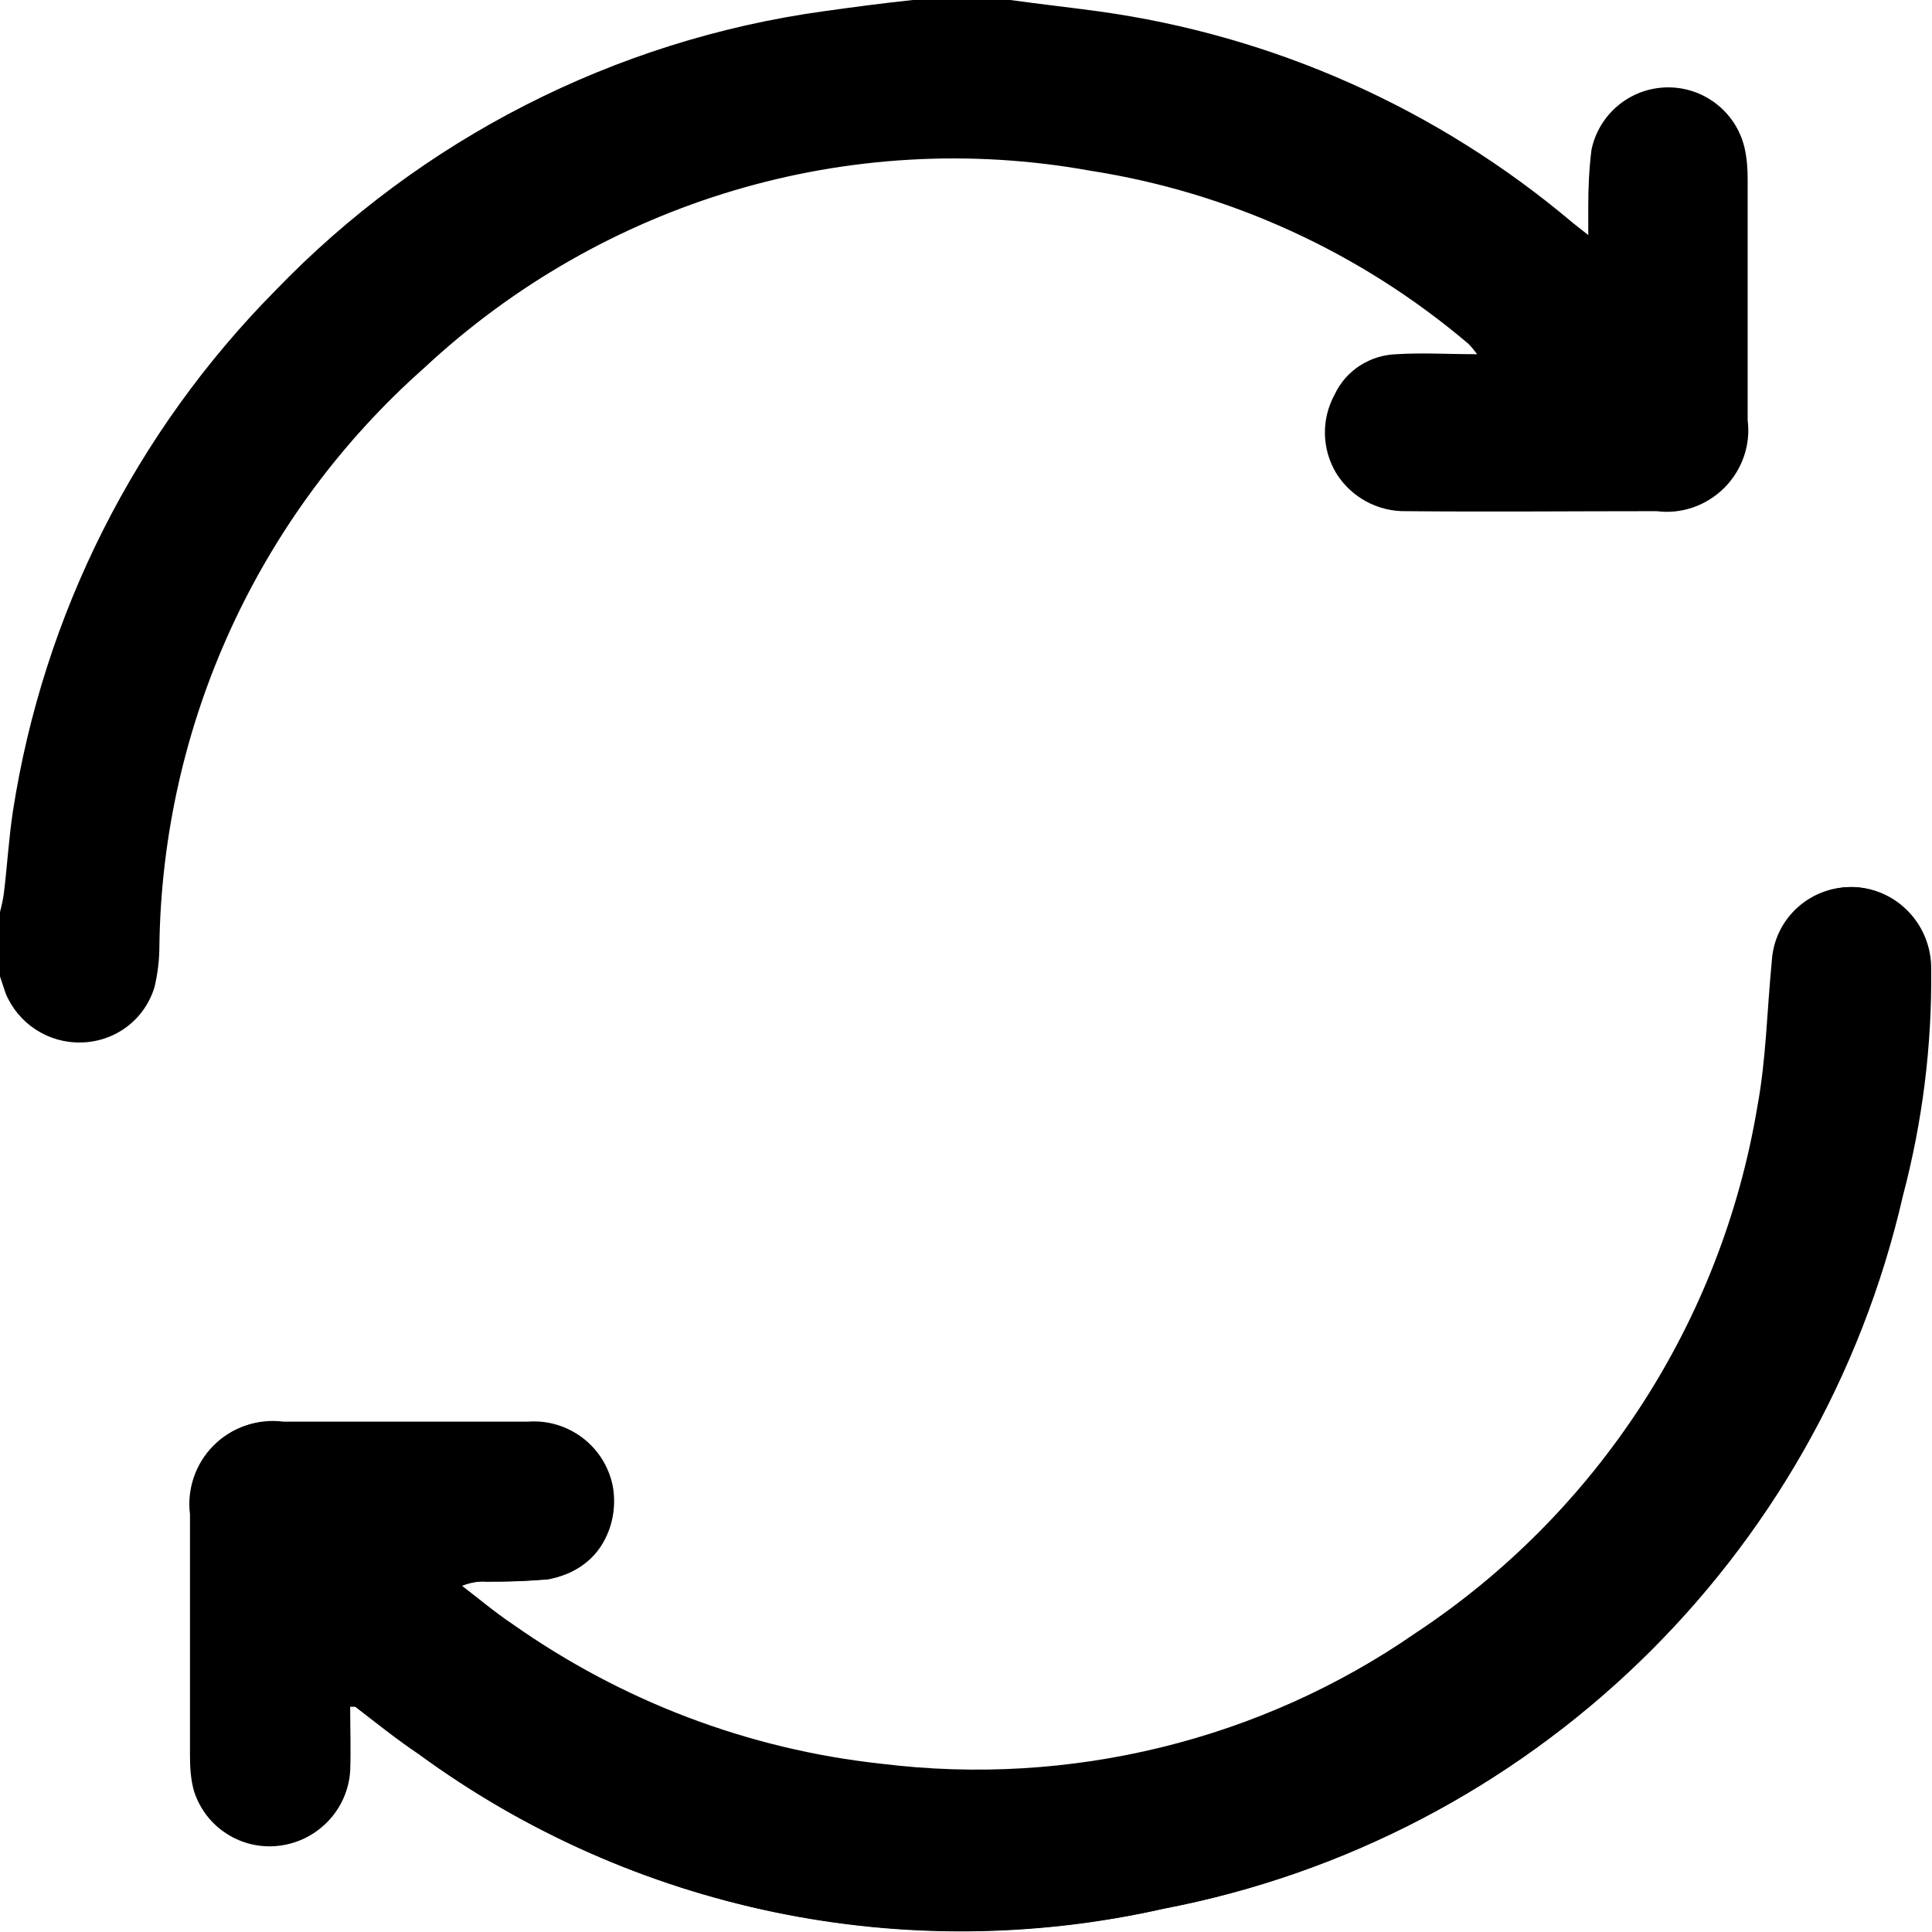
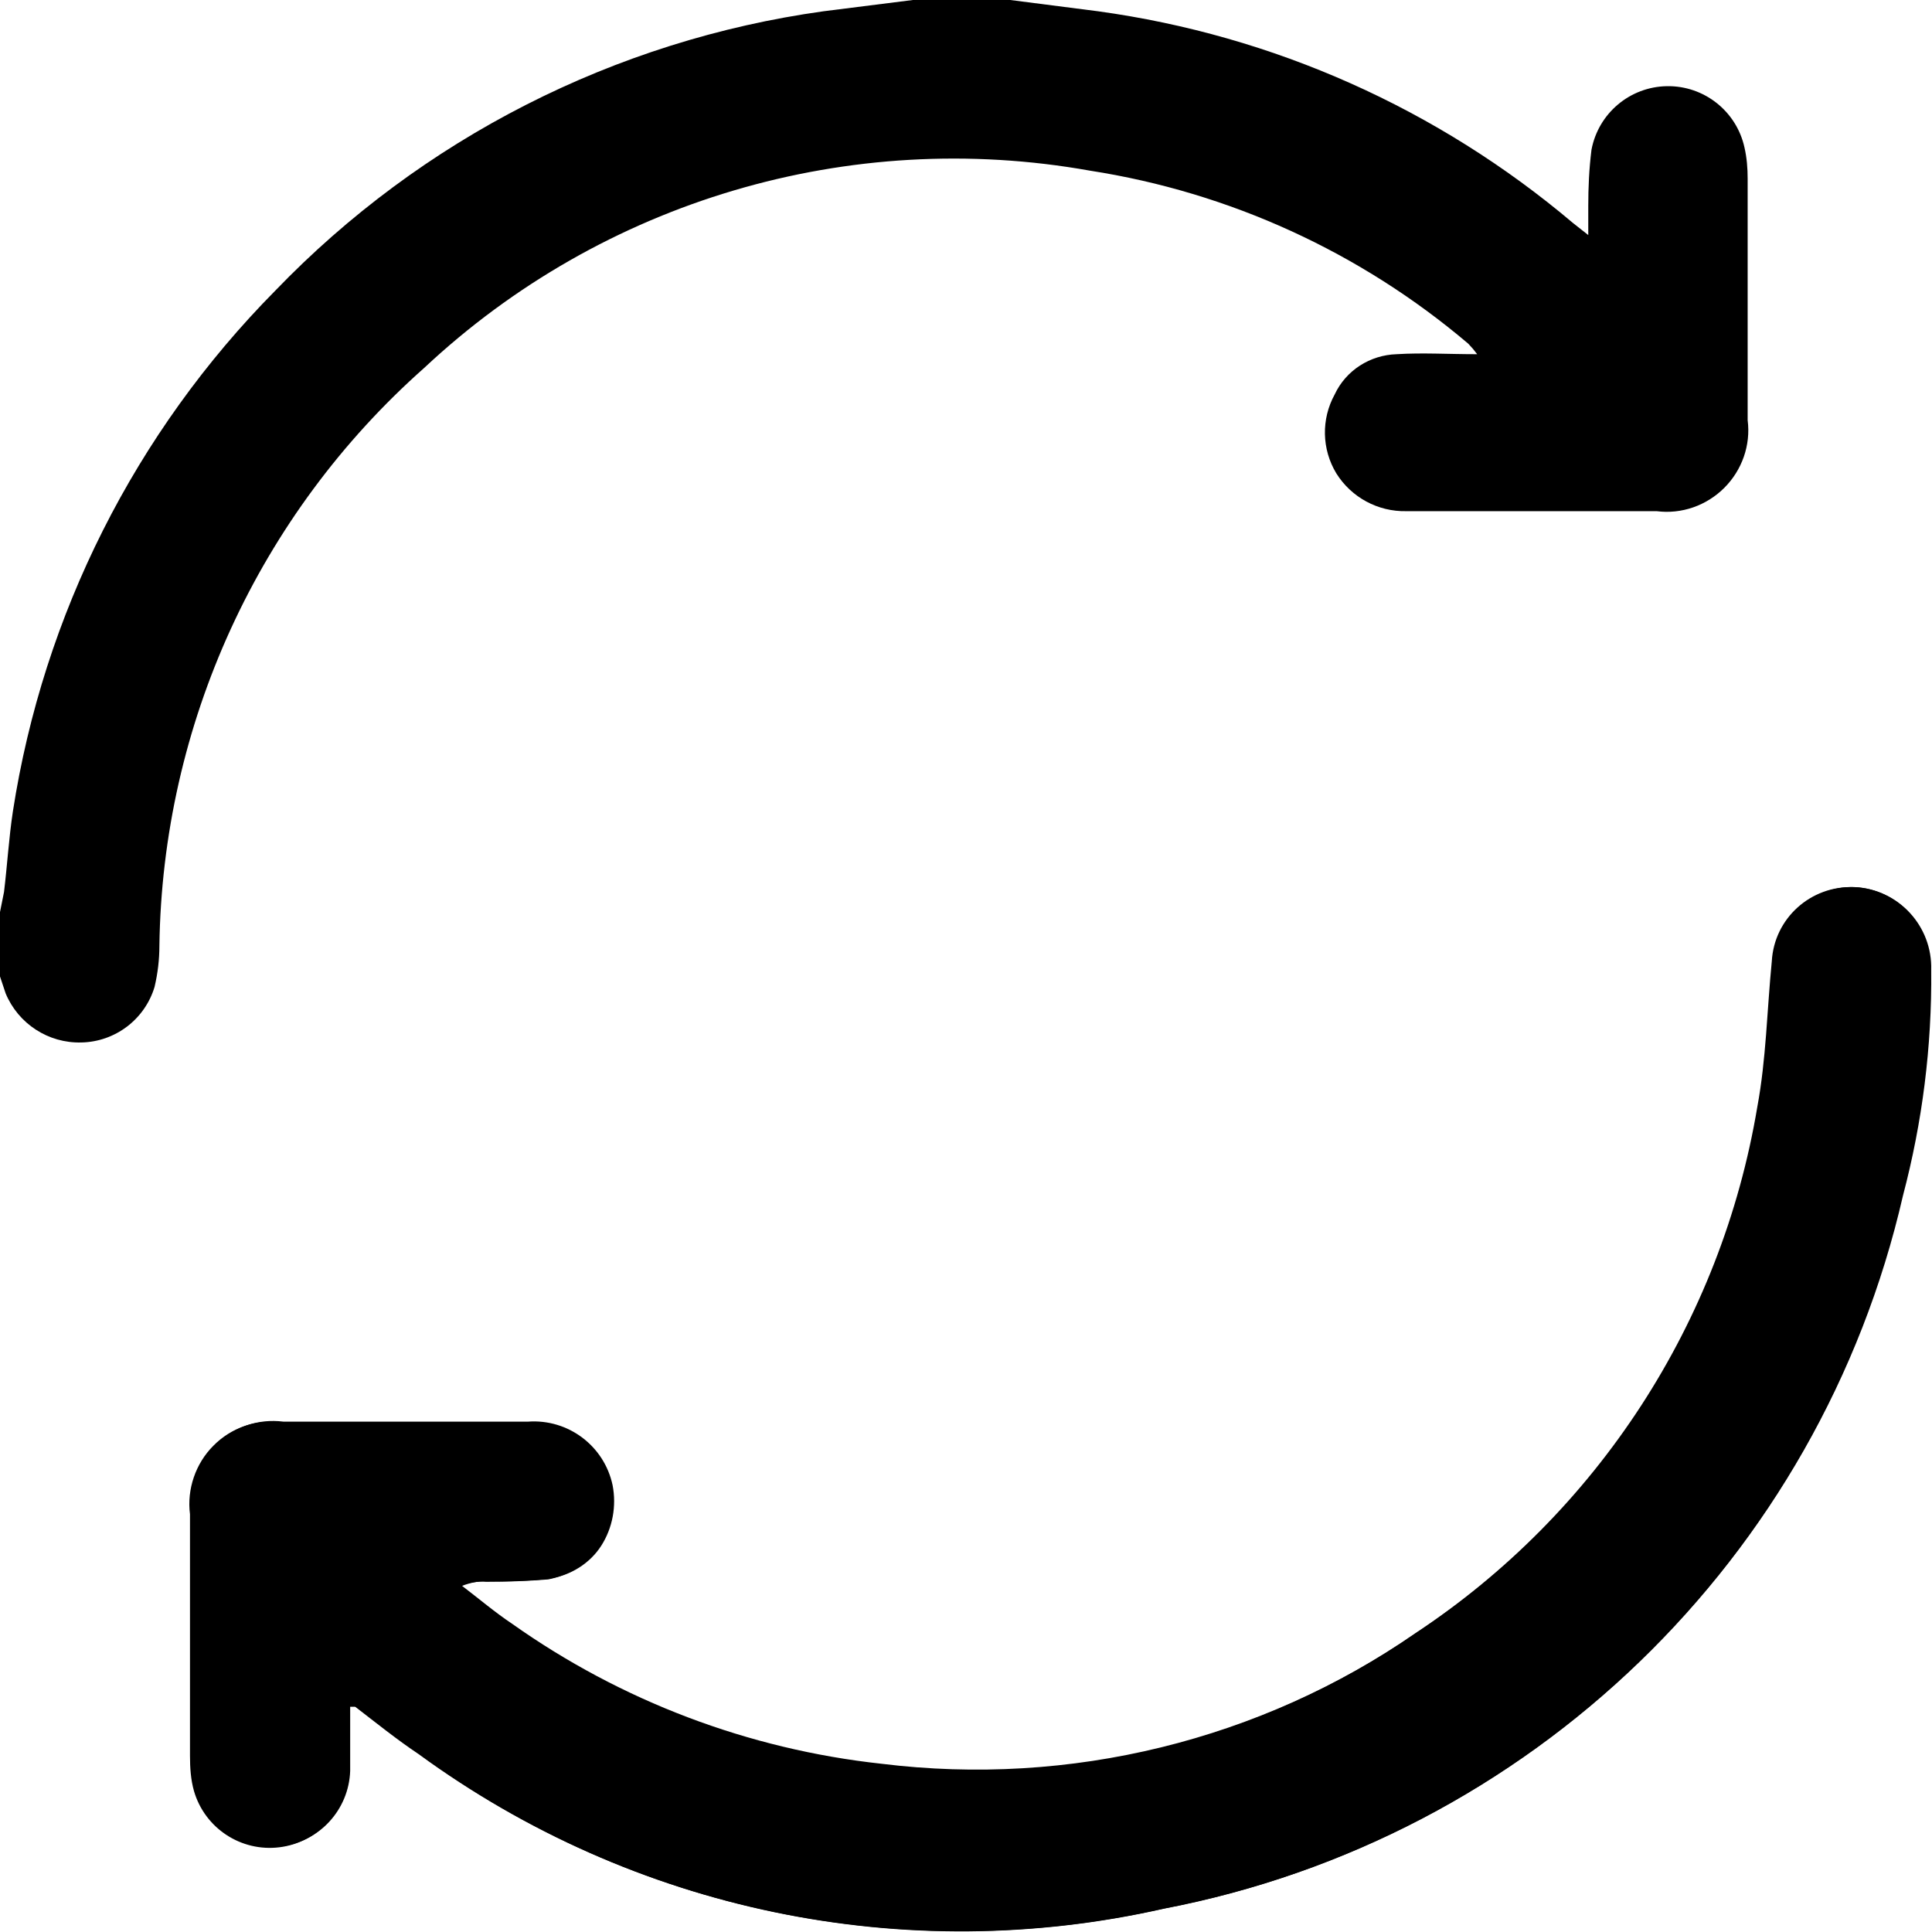
- <svg xmlns="http://www.w3.org/2000/svg" width="24" height="24" viewBox="0 0 24 24" version="1.1">
-   <path d="M4.35 21.2h.06c.26.2.52.41.79.59 2.66 1.95 6.04 2.64 9.25 1.92 4.55-.87 8.15-4.35 9.18-8.86.24-.91.36-1.86.35-2.8.02-.55-.41-1.01-.95-1.03s-.99.39-1.02.92c-.06.61-.07 1.22-.18 1.81a9.768 9.768 0 0 1-4.25 6.54 9.573 9.573 0 0 1-6.65 1.63 9.808 9.808 0 0 1-4.59-1.74c-.21-.15-.41-.32-.62-.48.1-.04.21-.06.32-.05.26 0 .52-.01.77-.03.26-.05.49-.2.64-.41s.2-.49.14-.75a.987.987 0 0 0-1.04-.79H3.5a.998.998 0 0 0-.85.29c-.22.22-.33.54-.29.85v3c0 .15.01.3.05.44a.984.984 0 0 0 1.92-.24c.02-.27 0-.53 0-.8" />
-   <path d="M12.55 0c.36.05.72.09 1.09.14 2.18.3 4.22 1.21 5.9 2.63l.19.15v-.36c0-.23.01-.46.04-.7a.974.974 0 0 1 1.9-.03c.03.13.04.26.04.39v3c.04.31-.07.62-.29.84s-.53.33-.84.29c-1.04 0-2.08.01-3.11 0a1 1 0 0 1-.87-.47.98.98 0 0 1-.02-.98c.14-.3.44-.49.77-.5.32-.02.63 0 1 0-.03-.04-.07-.09-.11-.13a9.518 9.518 0 0 0-4.7-2.15c-2.99-.54-6.05.38-8.27 2.45a9.767 9.767 0 0 0-3.29 7.18c0 .17-.02.34-.06.51-.12.4-.48.68-.91.69a.99.99 0 0 1-.94-.61L0 12.13v-.8c.02-.08.04-.16.05-.25.04-.33.06-.67.11-1 .38-2.45 1.52-4.71 3.26-6.47C5.23 1.73 7.63.5 10.23.14c.36-.05.73-.1 1.11-.14z" />
-   <path d="M4.35 21.2c0 .27.01.54 0 .8-.03.47-.39.86-.86.92s-.92-.23-1.06-.68c-.04-.14-.05-.29-.05-.44v-3a1.018 1.018 0 0 1 1.14-1.14h3.04a1 1 0 0 1 1.05.79c.05.26 0 .53-.14.75s-.38.37-.64.41c-.25.03-.51.04-.77.03-.11 0-.22.02-.32.06.21.16.41.33.62.47 1.36.96 2.93 1.56 4.59 1.74 2.34.29 4.71-.29 6.65-1.63 2.27-1.5 3.8-3.87 4.25-6.54.11-.6.11-1.21.18-1.81.04-.52.48-.93 1.01-.91.54.03.96.48.95 1.03.01.95-.11 1.89-.35 2.8a11.678 11.678 0 0 1-9.18 8.86c-3.22.73-6.59.03-9.25-1.92-.27-.19-.52-.4-.79-.59h-.06" />
+ <svg xmlns="http://www.w3.org/2000/svg" viewBox="0 0 24 24">
+   <defs>
+     <style>
+             .a {
+             stroke:none;
+             fill-rule:nonzero;
+             fill:currentColor;
+             fill-opacity:1;
+             }
+         </style>
+   </defs>
+   <path class="a" d="M4.35 21.2h.06c.26.2.52.41.79.59a11.42 11.42 0 0 0 9.25 1.92 11.66 11.66 0 0 0 9.18-8.86c.24-.91.36-1.86.35-2.8.02-.55-.41-1.01-.95-1.03s-.99.39-1.02.92c-.06.61-.07 1.22-.18 1.81a9.77 9.77 0 0 1-4.25 6.54 9.57 9.57 0 0 1-6.65 1.63 9.8 9.8 0 0 1-4.59-1.74l-.62-.48a.7.7 0 0 1 .32-.05c.26 0 .52-.01.77-.03.26-.05.49-.2.64-.41s.2-.49.14-.75a.99.99 0 0 0-1.04-.79H3.5a1 1 0 0 0-.85.29c-.22.22-.33.54-.29.85v3c0 .15.01.3.05.44a.98.98 0 0 0 1.92-.24c.02-.27 0-.53 0-.8M12.55 0l1.09.14c2.18.3 4.22 1.21 5.9 2.63l.19.15v-.36c0-.23.01-.46.04-.7a.97.97 0 0 1 1.9-.03c.03.13.04.26.04.39v3c.04.31-.07.62-.29.84s-.53.33-.84.29h-3.11a1 1 0 0 1-.87-.47.98.98 0 0 1-.02-.98c.14-.3.44-.49.77-.5.32-.02.63 0 1 0a1.27 1.27 0 0 0-.11-.13 9.52 9.52 0 0 0-4.7-2.15 9.62 9.62 0 0 0-8.27 2.45 9.77 9.77 0 0 0-3.29 7.18c0 .17-.02.34-.06.51a.97.97 0 0 1-.91.69.99.99 0 0 1-.94-.61L0 12.13v-.8l.05-.25c.04-.33.06-.67.11-1a11.76 11.76 0 0 1 3.26-6.47A11.69 11.69 0 0 1 10.23.14L11.34 0z" />
+   <path class="a" d="M4.35 21.2v.8a.98.98 0 0 1-1.92.24 1.6 1.6 0 0 1-.05-.44v-3a1.02 1.02 0 0 1 1.14-1.14h3.04a1 1 0 0 1 1.05.79c.05.26 0 .53-.14.75s-.38.37-.64.41c-.25.03-.51.04-.77.03a.87.87 0 0 0-.32.06c.21.16.41.33.62.47a9.77 9.77 0 0 0 4.59 1.74 9.63 9.63 0 0 0 6.65-1.63 9.78 9.78 0 0 0 4.25-6.54c.11-.6.11-1.21.18-1.81a.98.98 0 0 1 1.01-.91 1 1 0 0 1 .95 1.03c.01.95-.11 1.89-.35 2.8a11.68 11.68 0 0 1-9.18 8.86c-3.22.73-6.59.03-9.25-1.92l-.79-.59h-.06" />
</svg>
